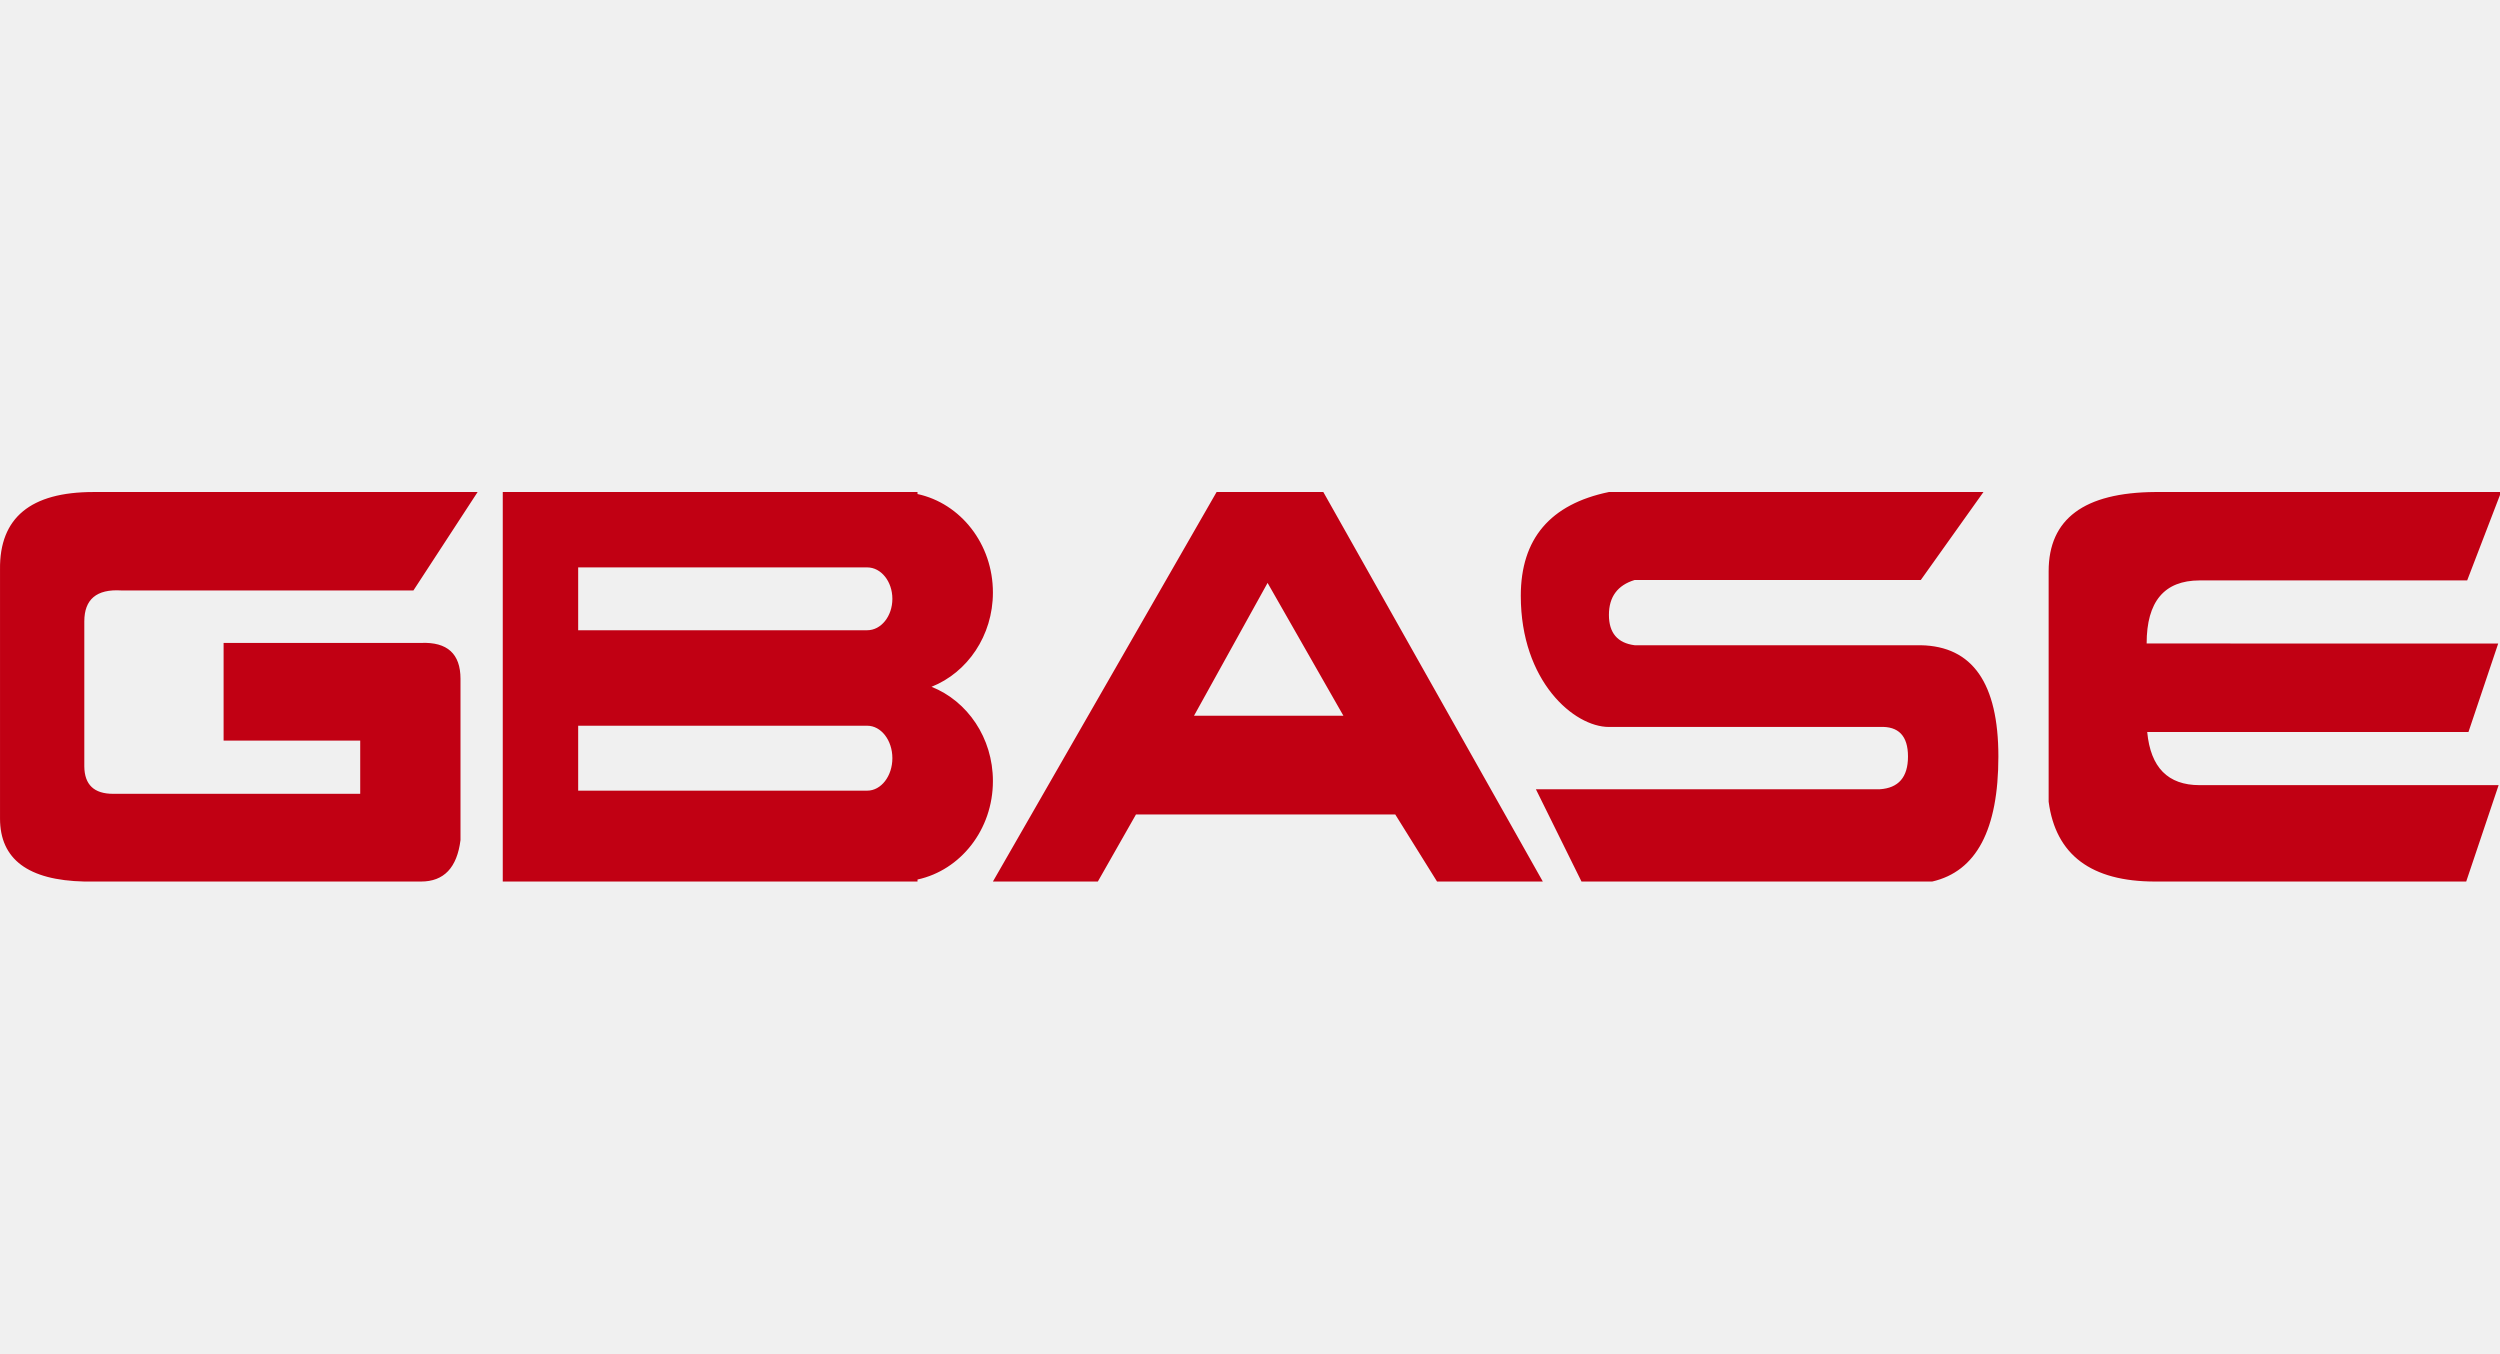
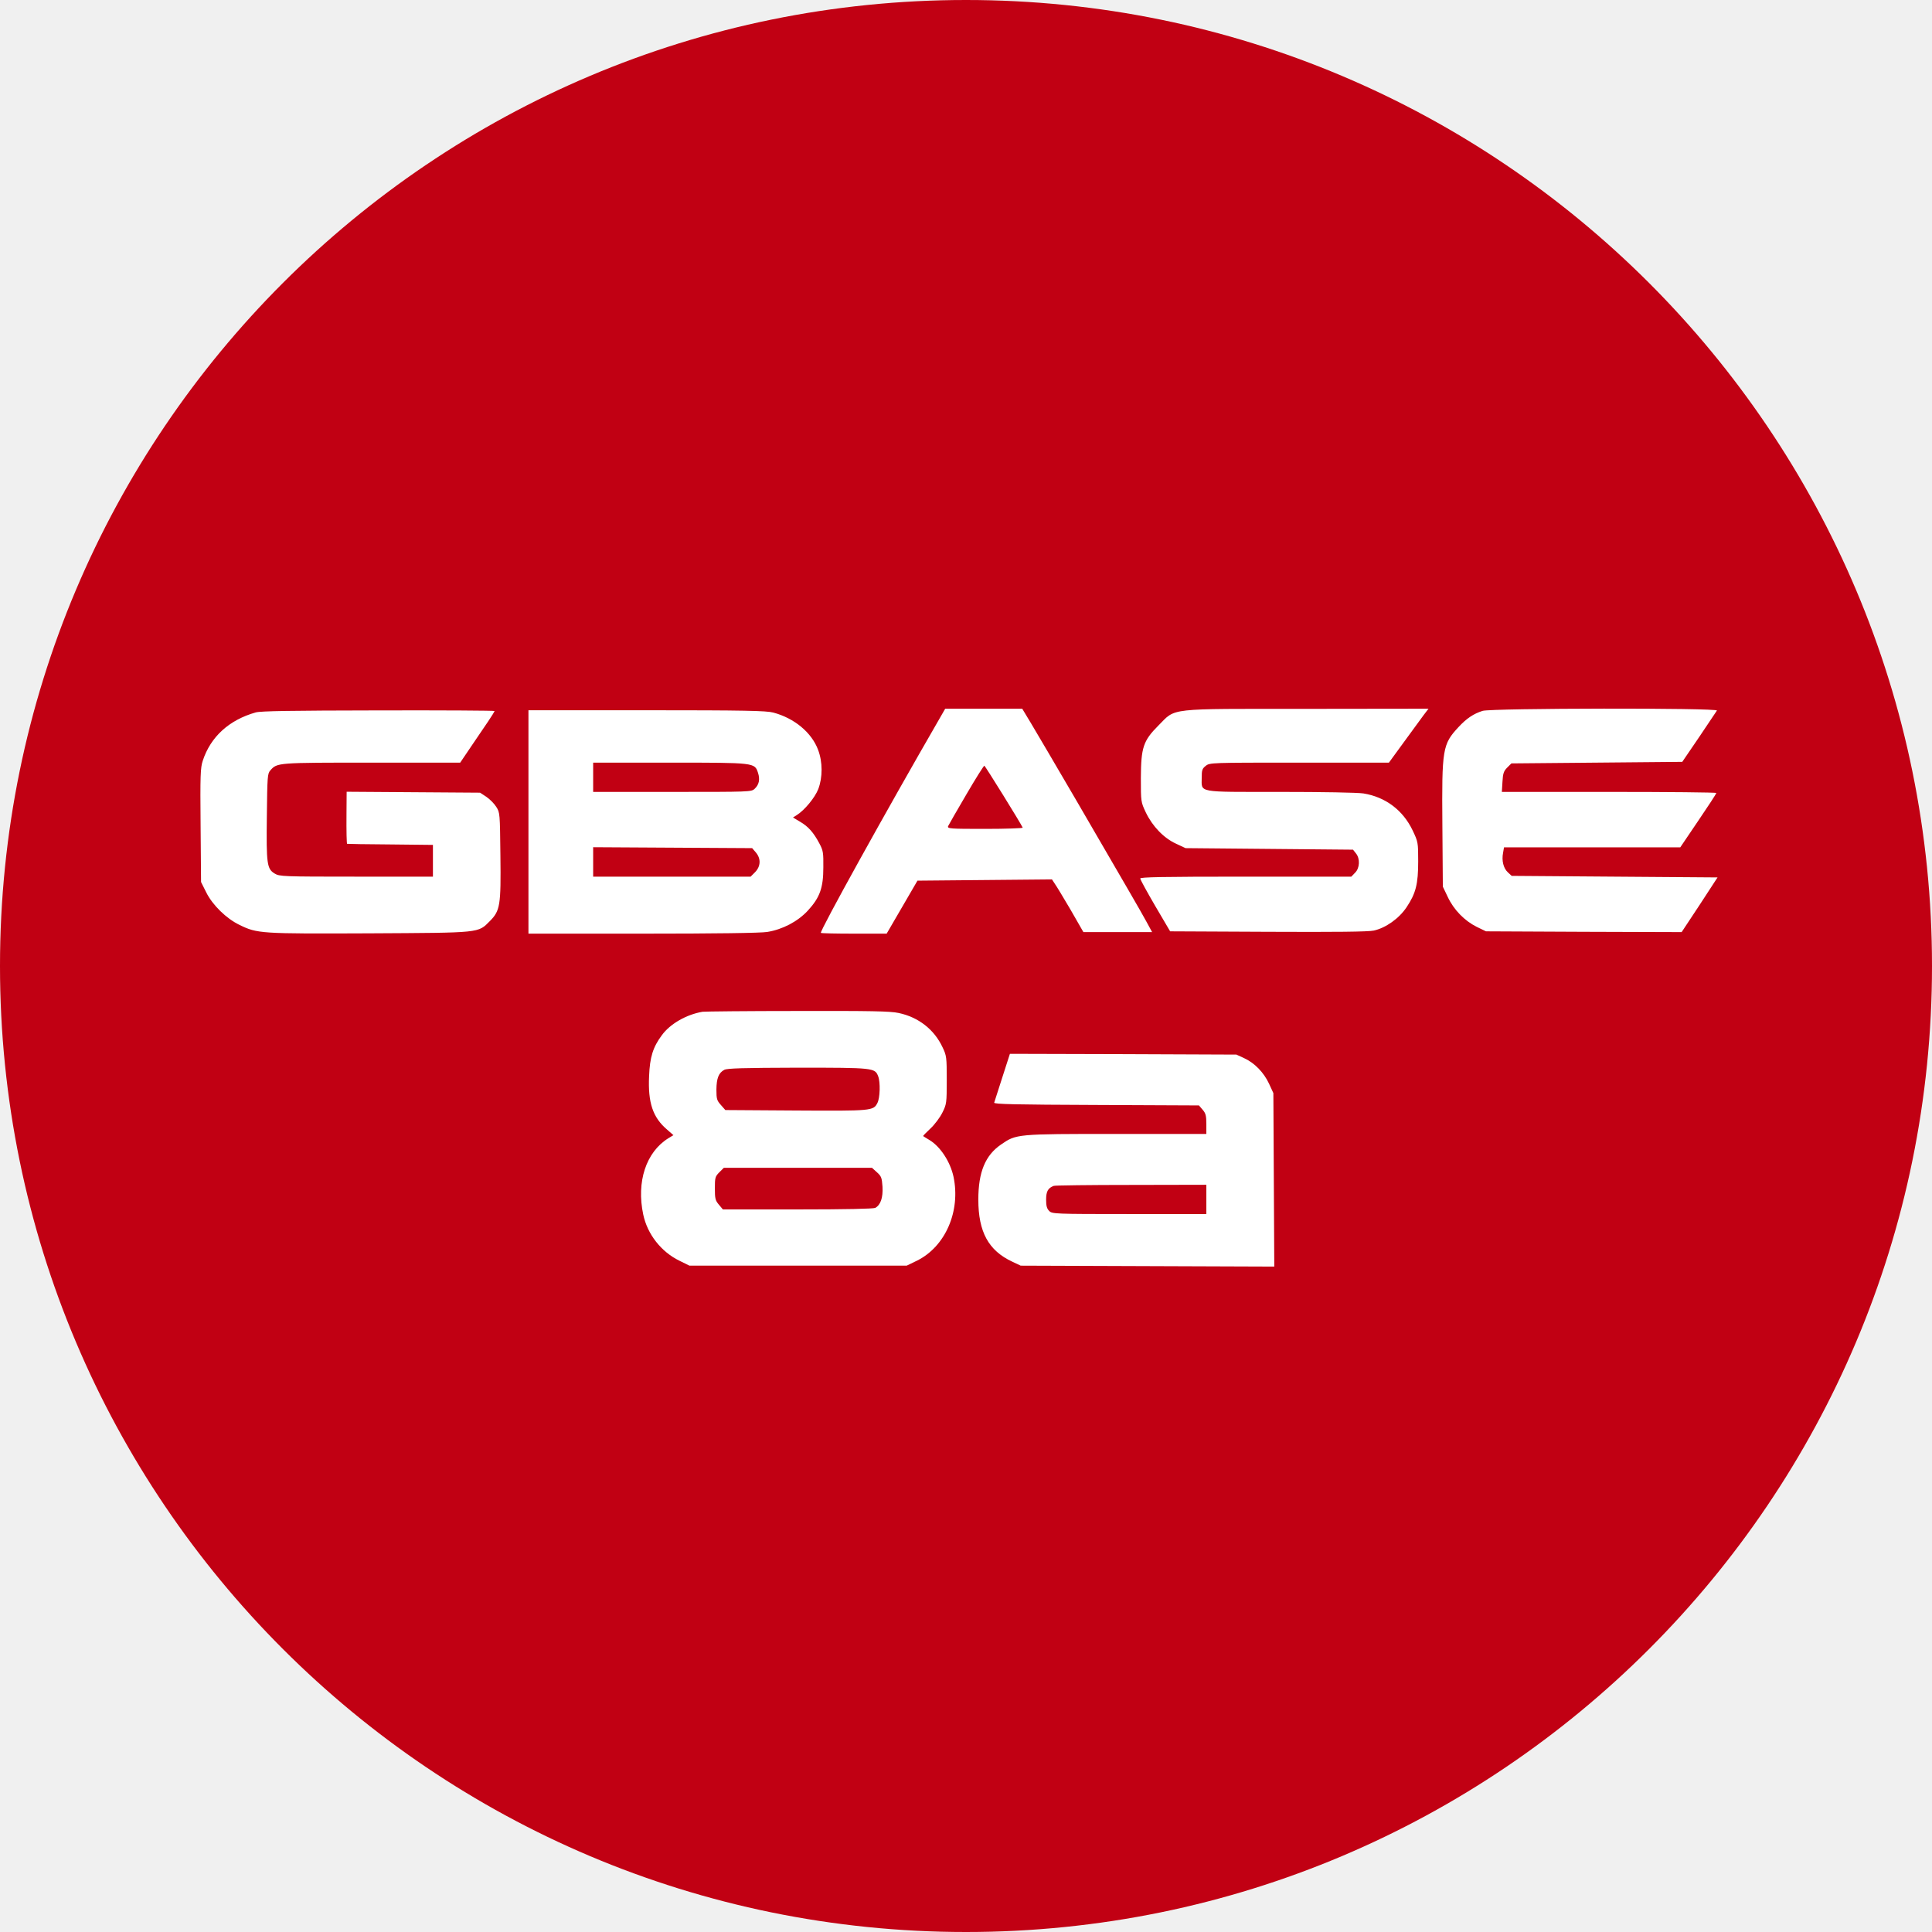
- <svg xmlns="http://www.w3.org/2000/svg" t="1781780967467" class="icon" viewBox="0 0 1892 1024" version="1.1" p-id="6879" width="88.688" height="48">
-   <path d="M694.371 372.364v1.52c32.582 7.059 57.065 37.748 57.065 74.55 0 32.69-19.332 60.556-46.468 71.339 27.136 10.752 46.468 38.602 46.468 71.308 0 36.802-24.498 67.491-57.065 74.55V667.152H380.483V372.364h313.887z m307.122 0l166.121 294.788h-80.058l-31.635-50.781H859.715L830.842 667.152h-79.407l169.286-294.788h80.772z m499.588 0l-47.399 66.56H1237.153c-13.017 3.956-19.518 12.784-19.518 26.438s6.516 21.318 19.518 22.962h216.529c39.129 0.729 58.694 28.812 58.694 84.216 0 55.389-16.679 86.931-50.067 94.611H1196.875l-34.506-69.834h260.189c14.274-0.9 21.411-9.169 21.411-24.778 0-15.624-7.137-23.071-21.411-22.373H1217.635c-26.36 0-66.7-34.521-66.7-99.235 0-43.148 22.233-69.353 66.7-78.569h283.462zM656.327 549.236h-218.764v49.136h218.764c10.504 0 19.022-11.016 19.022-24.576 0-13.56-8.518-24.56-19.022-24.56z m302.98-108.094l-55.684 100.538h113.074l-57.391-100.538z m-302.98-11.729h-218.764v47.554h218.764c10.504 0 19.022-10.643 19.022-23.769s-8.518-23.785-19.022-23.785zM361.462 372.364l-48.578 74.488H91.7c-18.587-1.117-27.896 6.687-27.896 23.412v109.863c0.155 13.762 7.401 20.635 21.768 20.635H272.607v-40.262h-103.393v-73.93h149.426c19.906-0.838 29.867 8.254 29.867 27.214v121.949c-2.622 20.945-12.567 31.418-29.867 31.418H63.835C21.277 666.205 0.005 650.287 0.005 619.442V430.856C-0.413 391.866 23.123 372.364 70.677 372.364h290.785zM1892.854 372.364l-25.693 66.901h-202.566c-26.686 0.062-40.014 15.981-40.014 47.725l266.054 0.062-22.497 66.917h-243.122c2.498 26.841 15.686 40.231 39.579 40.231h226.366L1866.432 667.152h-235.427c-48.376 0-75.248-20.139-80.586-60.416V432.314c0-39.61 26.857-59.578 80.586-59.951H1892.854z" fill="#C10013" p-id="6880" />
+ <svg xmlns="http://www.w3.org/2000/svg" viewBox="0 0 1254 1254" width="1254" height="1254" role="img" aria-label="GBase 8a">
+   <g transform="translate(0,1254) scale(0.1,-0.1)">
+     <circle cx="6270" cy="6270" r="6270" fill="#C10013" />
+     <path fill="#ffffff" fill-rule="evenodd" d="M0 6270z           m6694 1572 c32 -53 162 -275 289 -492 335 -576 417 -717 458 -792 l37 -68 -223 0 -223 0 -82 143 c-46 78 -92 155 -103 170 l-19 29 -437 -4 -436 -4 -100 -172 -100 -172 -211 0 c-116 0 -213 2 -216 5 -9 10 428 799 768 1387 l39 68 250 0 250 0 59 -98z           m2546 56 c-17 -24 -75 -103 -128 -175 l-97 -133 -581 0 c-573 0 -582 0 -608 -21 -23 -18 -26 -28 -26 -76 0 -100 -38 -93 509 -93 274 0 504 -4 541 -10 142 -23 256 -108 319 -240 35 -74 36 -77 36 -200 0 -148 -15 -208 -75 -298 -49 -74 -136 -135 -213 -152 -36 -8 -244 -10 -687 -8 l-635 3 -97 165 c-53 91 -97 171 -97 178 -1 9 142 12 684 12 l686 0 24 25 c31 30 34 92 6 126 l-19 24 -544 5 -543 5 -62 29 c-79 36 -153 113 -196 203 -32 68 -32 69 -32 223 1 198 15 242 114 341 116 116 45 108 964 108 l789 1 -32 -42z           m1904 30 c-5 -7 -57 -85 -116 -173 l-109 -160 -554 -5 -555 -5 -27 -27 c-23 -23 -28 -38 -31 -93 l-4 -65 696 0 c383 0 696 -3 696 -7 0 -5 -53 -86 -117 -180 l-117 -173 -572 0 -572 0 -6 -35 c-10 -51 2 -100 31 -127 l25 -23 668 -5 668 -5 -116 -178 -117 -177 -635 2 -635 3 -60 29 c-80 40 -149 111 -188 194 l-32 67 -3 400 c-4 496 1 524 105 636 53 57 97 86 156 105 60 18 1532 20 1521 2z           m-7934 -3 c0 -3 -19 -34 -42 -68 -24 -35 -74 -109 -112 -165 l-69 -102 -574 0 c-613 0 -614 0 -658 -50 -19 -21 -20 -39 -23 -299 -4 -310 1 -341 51 -371 31 -19 54 -20 530 -20 l497 0 0 103 0 103 -277 3 c-153 1 -279 3 -280 4 -3 5 -5 73 -4 200 l1 138 433 -3 433 -3 41 -27 c22 -15 51 -44 64 -65 24 -37 24 -43 27 -316 4 -324 -2 -358 -68 -425 -79 -79 -53 -76 -781 -80 -708 -3 -729 -2 -845 55 -85 41 -174 128 -215 210 l-34 68 -3 369 c-3 321 -1 374 14 418 51 156 171 265 344 314 34 9 223 12 798 13 413 1 752 -1 752 -4z           m1809 -10 c136 -36 249 -129 291 -242 30 -79 30 -179 1 -255 -22 -56 -89 -137 -140 -169 l-24 -15 45 -27 c54 -31 89 -71 126 -141 25 -46 27 -61 26 -156 0 -134 -23 -196 -101 -281 -66 -71 -164 -122 -263 -138 -41 -7 -338 -11 -807 -11 l-743 0 0 725 0 725 768 0 c633 0 776 -3 821 -15z           m814 -1950 c128 -27 231 -107 285 -223 26 -54 27 -65 27 -212 0 -149 -1 -157 -28 -211 -15 -31 -50 -78 -78 -104 -28 -26 -49 -48 -47 -49 2 -2 20 -13 40 -25 72 -43 136 -142 157 -239 47 -224 -53 -454 -238 -545 l-66 -32 -705 0 -705 0 -65 32 c-119 58 -208 172 -235 300 -45 212 18 405 163 495 l33 20 -41 36 c-93 79 -125 175 -117 347 5 124 25 188 83 266 54 74 159 134 264 152 14 2 291 5 615 5 478 1 603 -1 658 -13z           m2242 -293 c68 -31 128 -93 162 -166 l28 -61 3 -563 3 -563 -823 3 -823 3 -55 26 c-154 72 -220 193 -220 403 0 178 45 287 147 357 100 69 99 69 749 69 l584 0 0 64 c0 54 -4 70 -24 93 l-24 28 -667 3 c-523 2 -666 5 -662 15 2 6 26 81 53 165 l49 152 735 -2 735 -3 50 -23z           M6272 7383 c-61 -104 -114 -196 -118 -205 -6 -17 10 -18 241 -18 136 0 245 4 243 8 -11 26 -244 402 -249 402 -4 0 -57 -84 -117 -187z           M3850 7495 l0 -95 513 0 c502 0 514 0 535 20 29 27 36 61 22 104 -22 66 -18 66 -574 66 l-496 0 0 -95z           M3850 6945 l0 -95 511 0 511 0 29 29 c37 38 39 88 5 128 l-24 28 -516 3 -516 3 0 -96z           M4701 5596 c-37 -20 -50 -55 -51 -128 0 -61 3 -71 29 -100 l29 -33 458 -3 c494 -3 503 -2 529 49 17 32 20 135 5 173 -21 55 -29 56 -522 56 -357 -1 -458 -4 -477 -14z           M4669 4931 c-27 -27 -29 -35 -29 -104 0 -67 3 -79 26 -106 l26 -31 485 0 c313 0 491 4 504 10 35 19 51 67 47 138 -4 58 -8 68 -36 93 l-32 29 -481 0 -481 0 -29 -29z           M6840 4843 c-38 -14 -50 -36 -50 -90 0 -40 5 -58 20 -73 19 -19 33 -20 520 -20 l500 0 0 95 0 95 -487 -1 c-269 0 -495 -3 -503 -6z" />
+   </g>
</svg>
